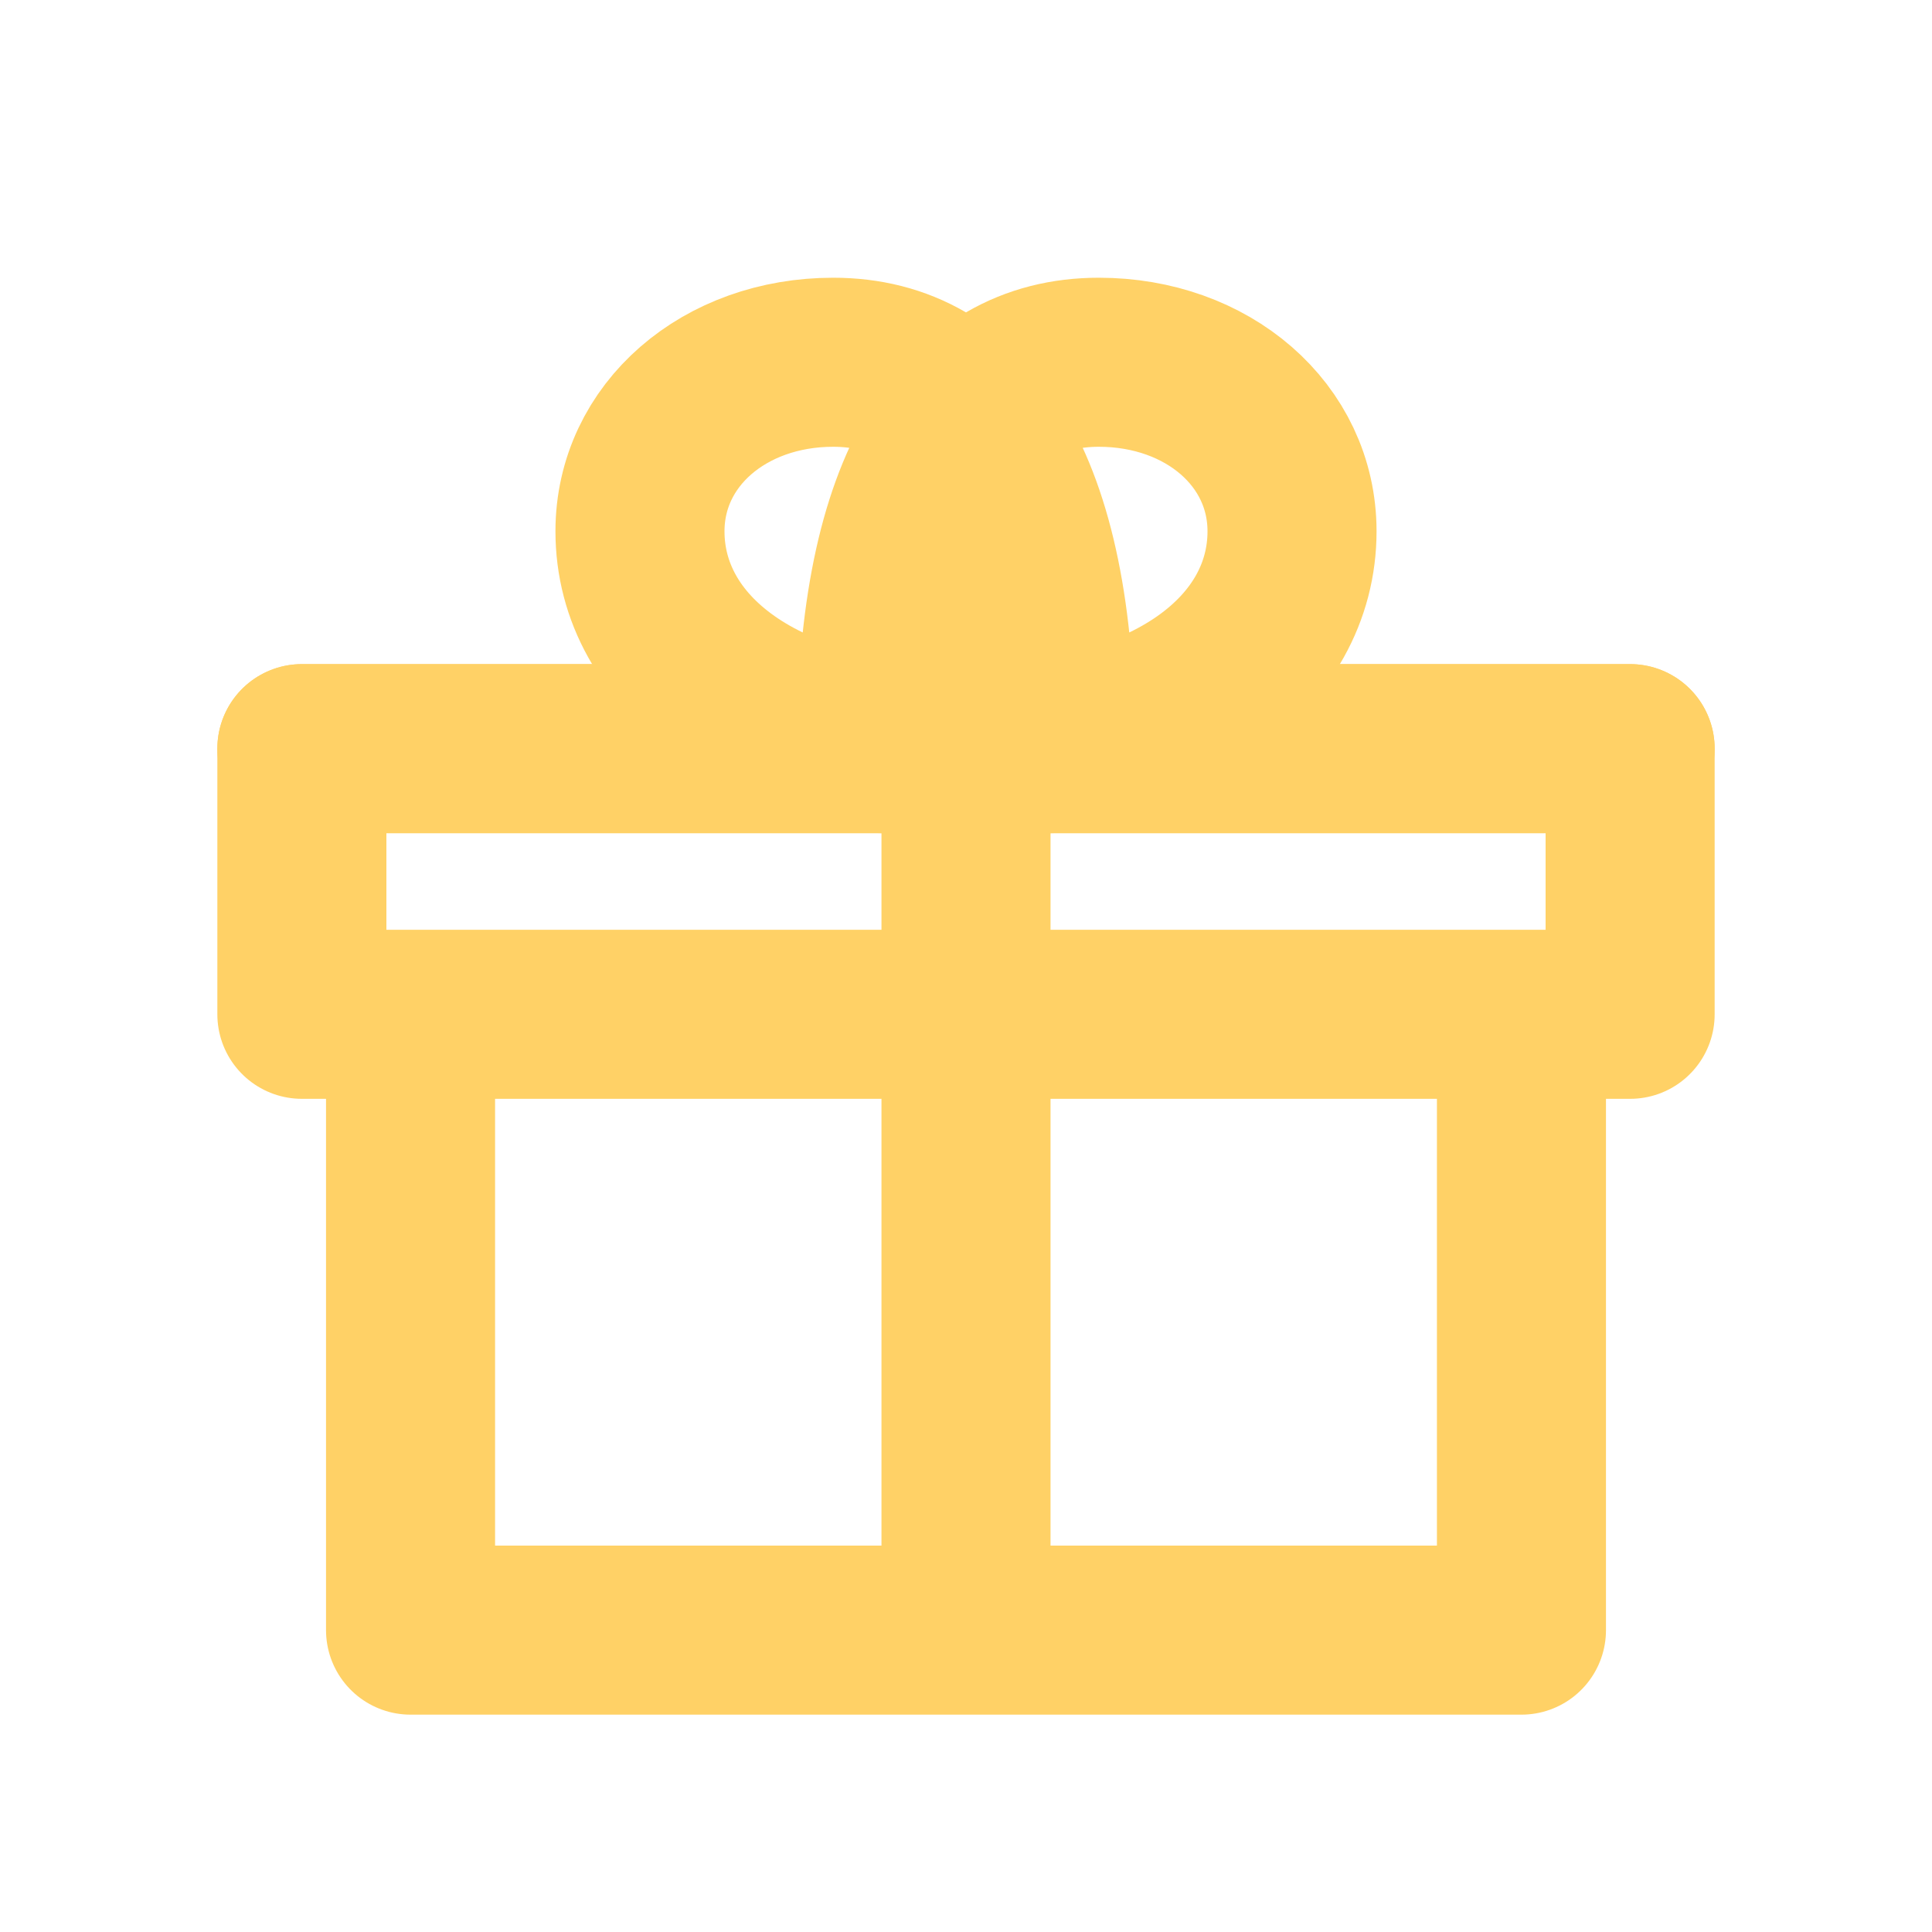
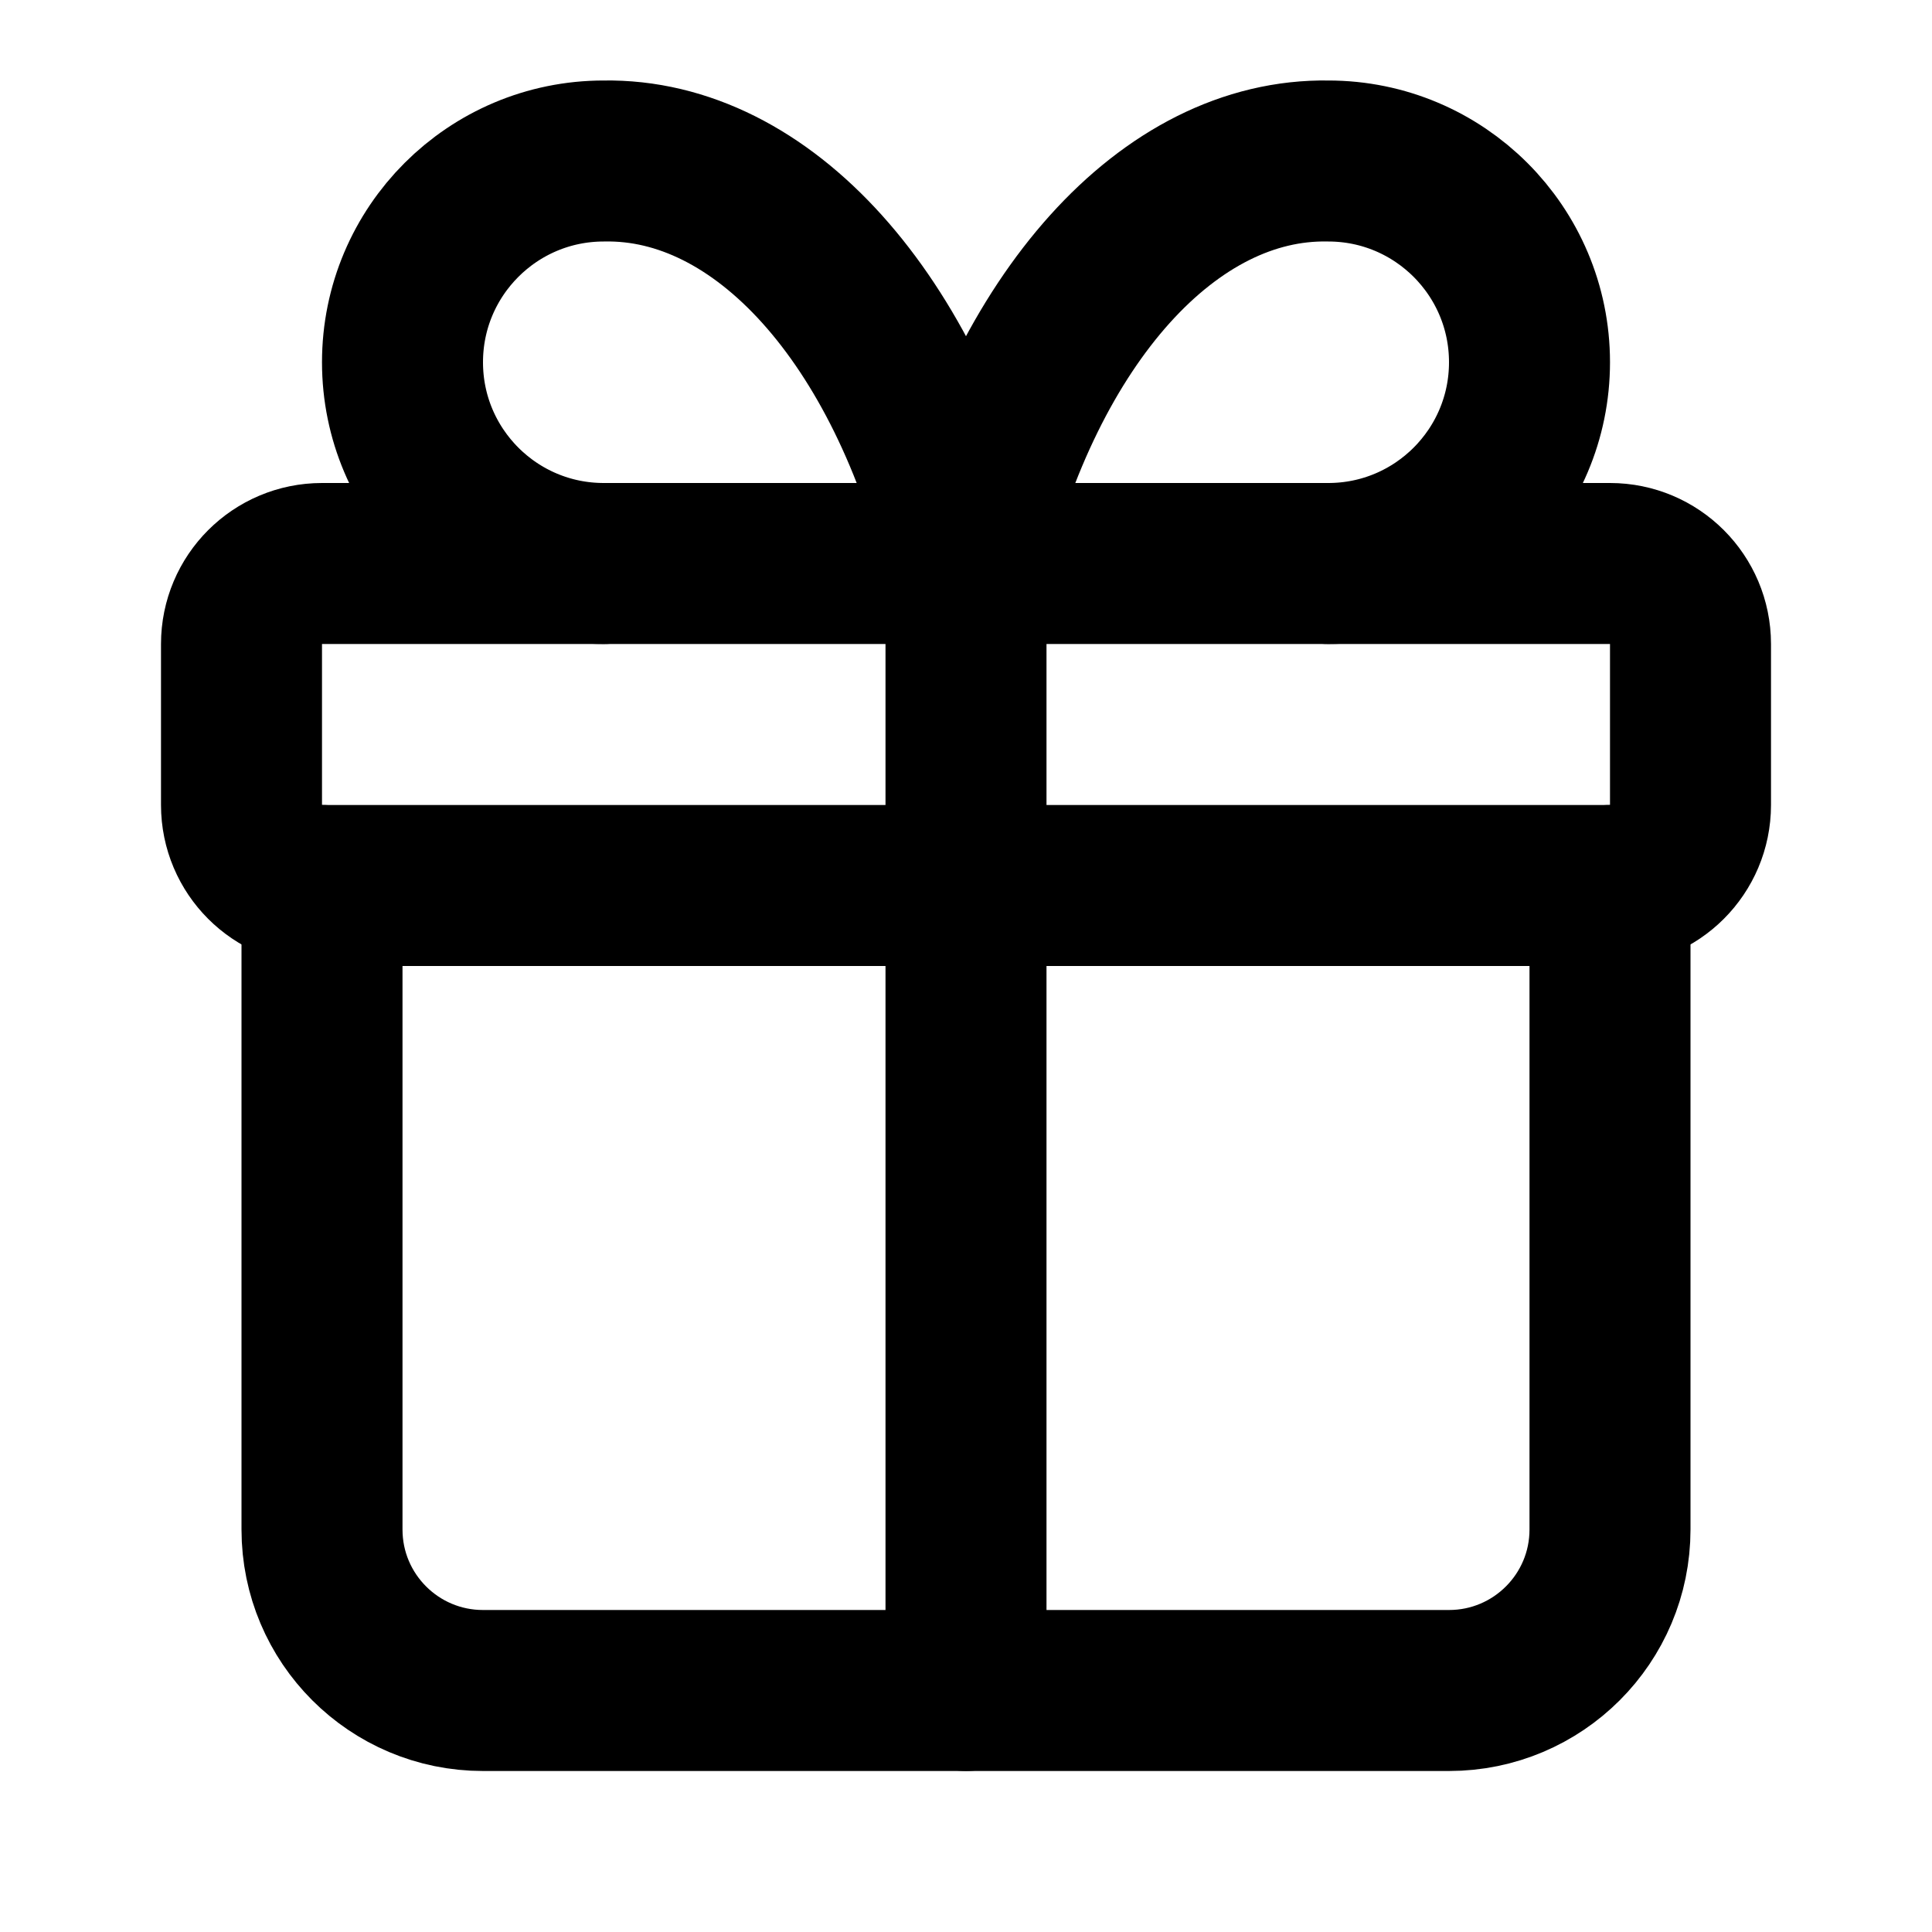
- <svg xmlns="http://www.w3.org/2000/svg" viewBox="0 0 16 16">
-   <path d="M2.5 6.2h11v2.2h-11ZM3.4 8.4h9.2v5.1H3.4Z" fill="none" stroke="#ffd166" stroke-width="1.4" stroke-linejoin="round" />
-   <path d="M8 4.2v9.2M2.5 6.2h11" fill="none" stroke="#ffd166" stroke-width="1.4" stroke-linecap="round" />
-   <path d="M8 6.2c-1.7 0-2.7-.8-2.7-1.8 0-.8.7-1.4 1.6-1.4 1.1 0 1.8 1 1.8 3.2ZM8 6.2c1.7 0 2.7-.8 2.7-1.8 0-.8-.7-1.4-1.6-1.4-1.1 0-1.8 1-1.8 3.2Z" fill="none" stroke="#ffd166" stroke-width="1.4" stroke-linejoin="round" />
+ <svg xmlns="http://www.w3.org/2000/svg" class="lucide lucide-gift" width="24" height="24" viewBox="0 0 24 24" fill="none" stroke="currentColor" stroke-width="2" stroke-linecap="round" stroke-linejoin="round">
+   <path d="M12 7v14" />
+   <path d="M20 11v8a2 2 0 0 1-2 2H6a2 2 0 0 1-2-2v-8" />
+   <path d="M7.5 7a1 1 0 0 1 0-5A4.8 8 0 0 1 12 7a4.8 8 0 0 1 4.5-5 1 1 0 0 1 0 5" />
+   <rect x="3" y="7" width="18" height="4" rx="1" />
</svg>
